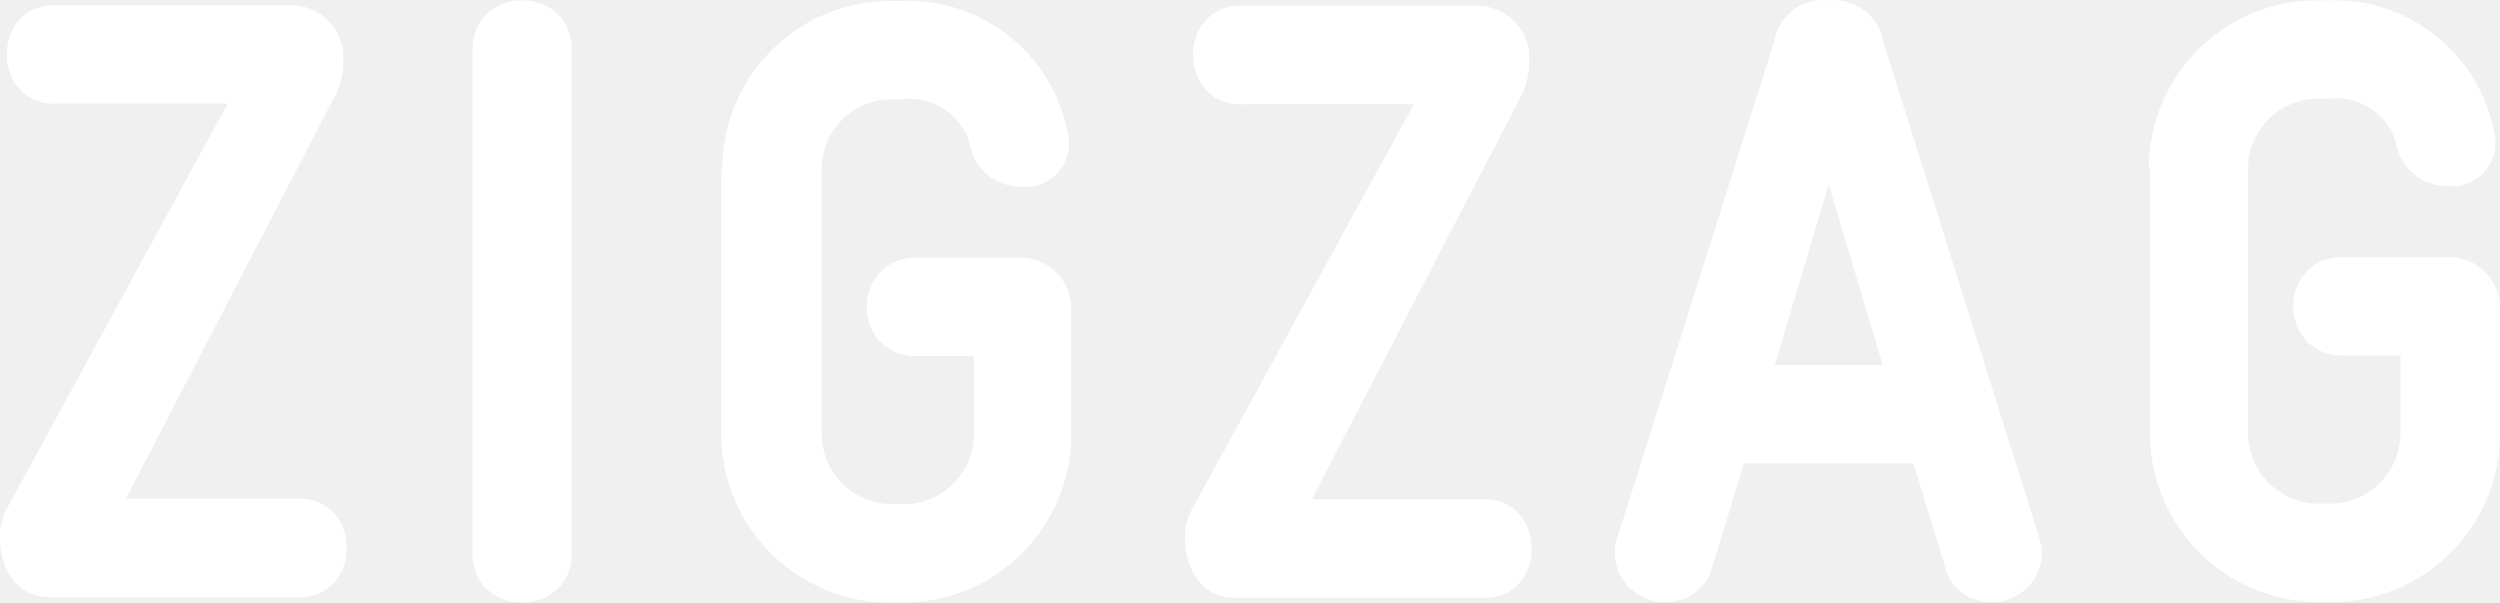
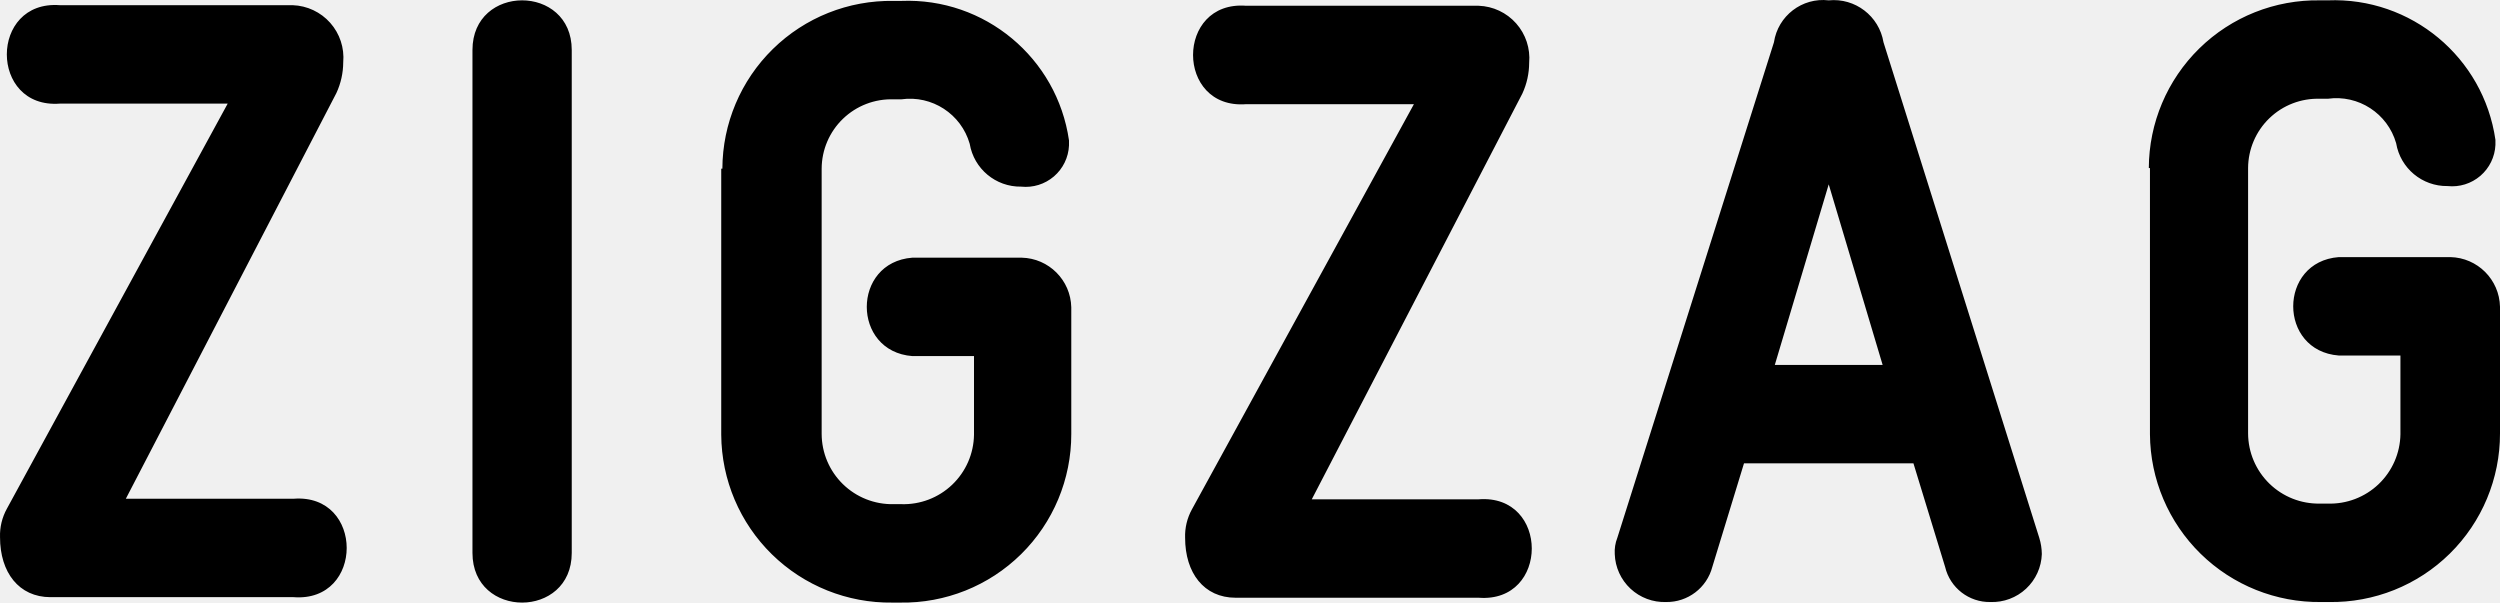
<svg xmlns="http://www.w3.org/2000/svg" height="21.122" width="87.631" data-name="Calque 1">
  <defs>
    <clipPath transform="translate(-16.08 -28.18)" id="a">
      <path fill="none" d="M-321.73-198.43h841.89v595.28h-841.89z" />
    </clipPath>
  </defs>
  <g transform="translate(-38.939 -115.678)" clip-path="url(#a)">
-     <path d="M114.3 121.57v9.33a5.92 5.92 0 006 5.88h.27a5.9 5.9 0 006-5.91v-4.44a1.78 1.78 0 00-1.74-1.74h-3.91c-2.131.162-2.131 3.288 0 3.45h2.16v2.76a2.47 2.47 0 01-2.55 2.43h-.27a2.47 2.47 0 01-2.52-2.46v-9.3a2.44 2.44 0 012.52-2.43h.27a2.18 2.18 0 012.4 1.56 1.8 1.8 0 001.8 1.5 1.52 1.52 0 001.68-1.44v-.18a5.71 5.71 0 00-5.88-4.89h-.27a5.9 5.9 0 00-6 5.88m-13.11 6.9l1.89-6.33 1.89 6.33zm-5.52 6.06a1.33 1.33 0 00-.09.57 1.74 1.74 0 001.8 1.68 1.65 1.65 0 001.62-1.23l1.11-3.63h5.94l1.11 3.63a1.6 1.6 0 001.59 1.23 1.74 1.74 0 001.8-1.68 1.99 1.99 0 00-.09-.57l-5.46-17.37a1.77 1.77 0 00-1.92-1.47 1.74 1.74 0 00-1.92 1.47zm-14.91-1a1.93 1.93 0 00-.24 1c0 1.23.66 2.1 1.77 2.1h8.52c2.482.19 2.482-3.64 0-3.45h-5.85l7.38-14.22a2.59 2.59 0 00.24-1.08 1.84 1.84 0 00-1.77-2h-8.15c-2.482-.19-2.482 3.64 0 3.45h5.88zm-16.5-11.94v9.33a5.92 5.92 0 006 5.88h.27a5.9 5.9 0 006-5.91v-4.44a1.78 1.78 0 00-1.74-1.74h-3.83c-2.131.162-2.131 3.288 0 3.45h2.16v2.76a2.47 2.47 0 01-2.55 2.43h-.27a2.47 2.47 0 01-2.52-2.46v-9.3a2.44 2.44 0 012.52-2.43h.27a2.18 2.18 0 012.4 1.56 1.8 1.8 0 001.8 1.5 1.52 1.52 0 001.68-1.44v-.18a5.71 5.71 0 00-5.88-4.89h-.27a5.9 5.9 0 00-6 5.88m-8.76-4.14v17.61c0 2.32 3.48 2.32 3.48 0v-17.63c0-2.32-3.48-2.32-3.48 0m-16.32 16.08a1.93 1.93 0 00-.24 1c0 1.23.66 2.1 1.77 2.1h8.52c2.482.19 2.482-3.64 0-3.45h-5.88l7.38-14.22a2.59 2.59 0 00.24-1.08 1.84 1.84 0 00-1.77-2h-8.16c-2.482-.19-2.482 3.64 0 3.45h5.88z" fill="#fff" />
+     <path d="M114.3 121.57v9.33a5.92 5.92 0 006 5.88h.27a5.9 5.9 0 006-5.91v-4.44a1.78 1.78 0 00-1.74-1.74h-3.91c-2.131.162-2.131 3.288 0 3.45h2.16v2.76a2.47 2.47 0 01-2.55 2.43h-.27a2.47 2.47 0 01-2.52-2.46v-9.3a2.44 2.44 0 012.52-2.43h.27a2.18 2.18 0 012.4 1.56 1.8 1.8 0 001.8 1.5 1.52 1.52 0 001.68-1.44v-.18a5.71 5.71 0 00-5.88-4.89h-.27a5.9 5.9 0 00-6 5.88m-13.11 6.9l1.89-6.33 1.89 6.33zm-5.52 6.06a1.33 1.33 0 00-.09.57 1.74 1.74 0 001.8 1.68 1.65 1.65 0 001.62-1.23l1.11-3.63h5.94l1.11 3.63a1.6 1.6 0 001.59 1.23 1.74 1.74 0 001.8-1.68 1.99 1.99 0 00-.09-.57l-5.46-17.37a1.77 1.77 0 00-1.92-1.47 1.74 1.74 0 00-1.92 1.47zm-14.91-1a1.93 1.93 0 00-.24 1c0 1.23.66 2.1 1.77 2.1h8.52c2.482.19 2.482-3.64 0-3.45h-5.85l7.38-14.22a2.59 2.59 0 00.24-1.08 1.84 1.84 0 00-1.77-2h-8.15c-2.482-.19-2.482 3.64 0 3.45h5.88zm-16.5-11.94v9.33a5.92 5.92 0 006 5.88h.27a5.9 5.9 0 006-5.91v-4.44a1.78 1.78 0 00-1.74-1.74h-3.83c-2.131.162-2.131 3.288 0 3.45h2.16v2.76a2.47 2.47 0 01-2.55 2.43h-.27a2.47 2.47 0 01-2.52-2.46v-9.3a2.44 2.44 0 012.52-2.43h.27a2.18 2.18 0 012.4 1.56 1.8 1.8 0 001.8 1.5 1.52 1.52 0 001.68-1.44v-.18a5.71 5.71 0 00-5.88-4.89h-.27a5.9 5.9 0 00-6 5.88m-8.76-4.14v17.61c0 2.32 3.48 2.32 3.48 0v-17.63c0-2.32-3.48-2.32-3.48 0m-16.32 16.08a1.93 1.93 0 00-.24 1c0 1.23.66 2.1 1.77 2.1h8.52c2.482.19 2.482-3.64 0-3.45h-5.88l7.38-14.22a2.59 2.59 0 00.24-1.08 1.84 1.84 0 00-1.77-2h-8.16c-2.482-.19-2.482 3.64 0 3.45h5.88z" fill="currentColor" />
  </g>
</svg>
